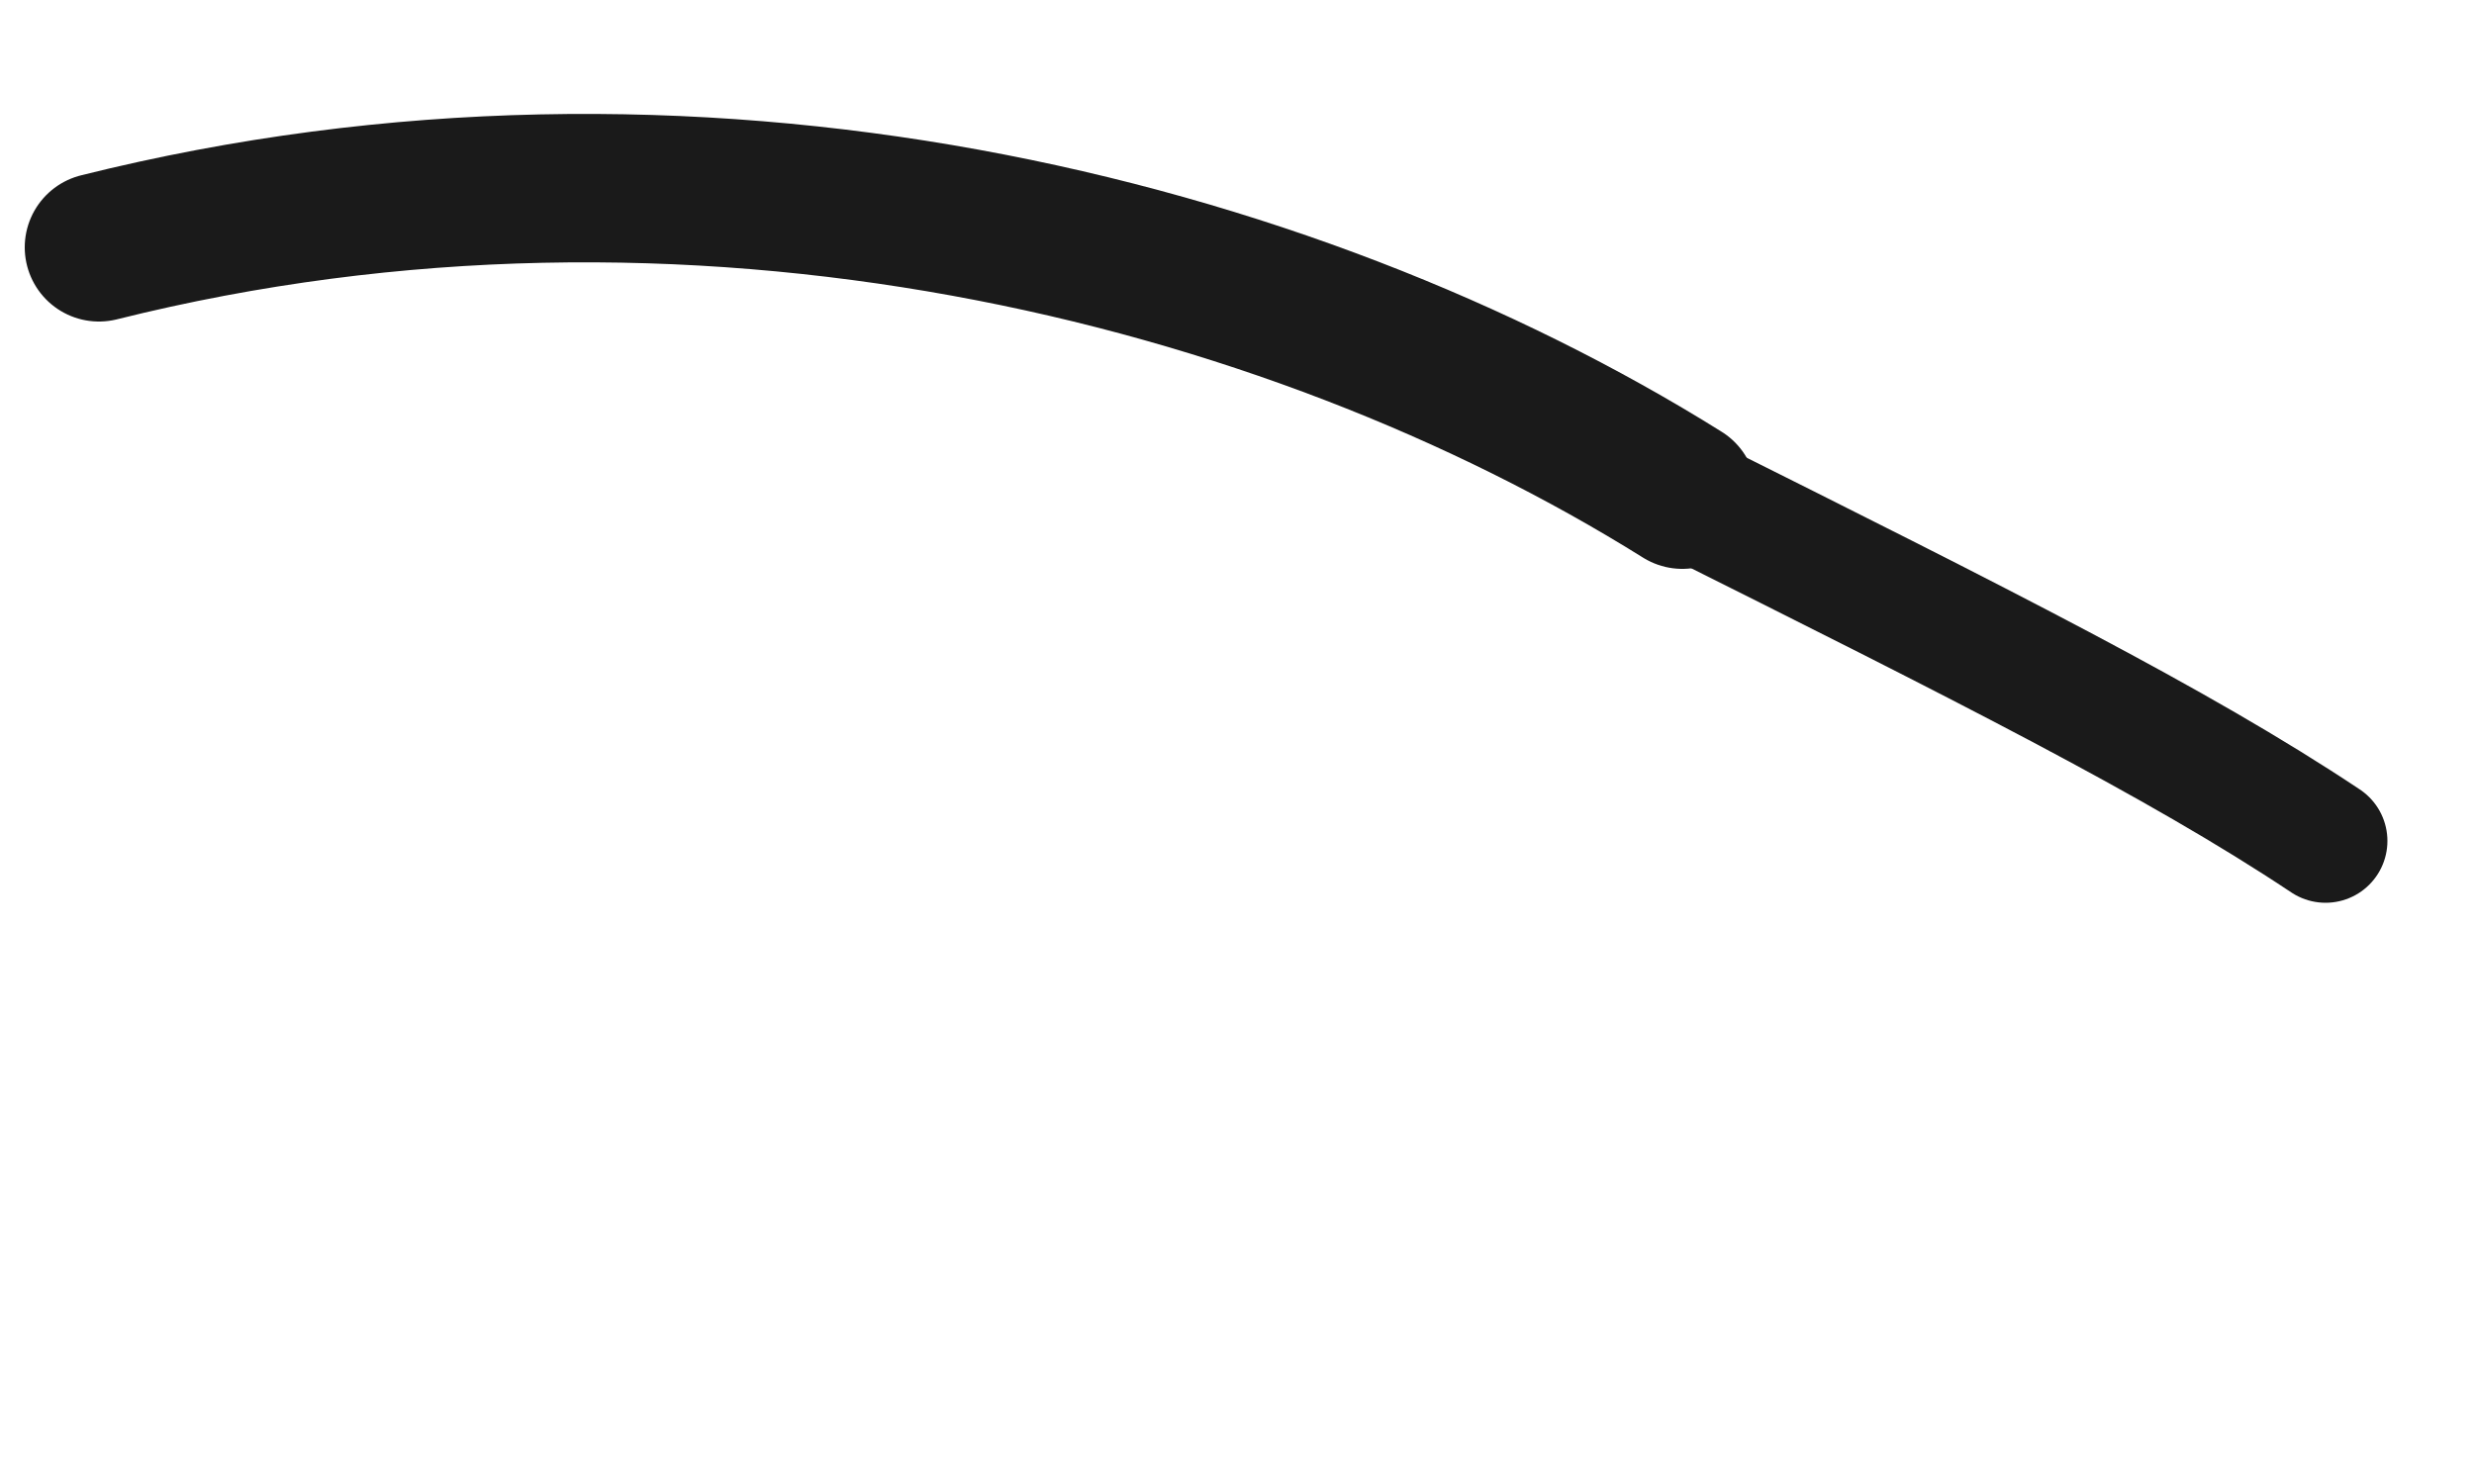
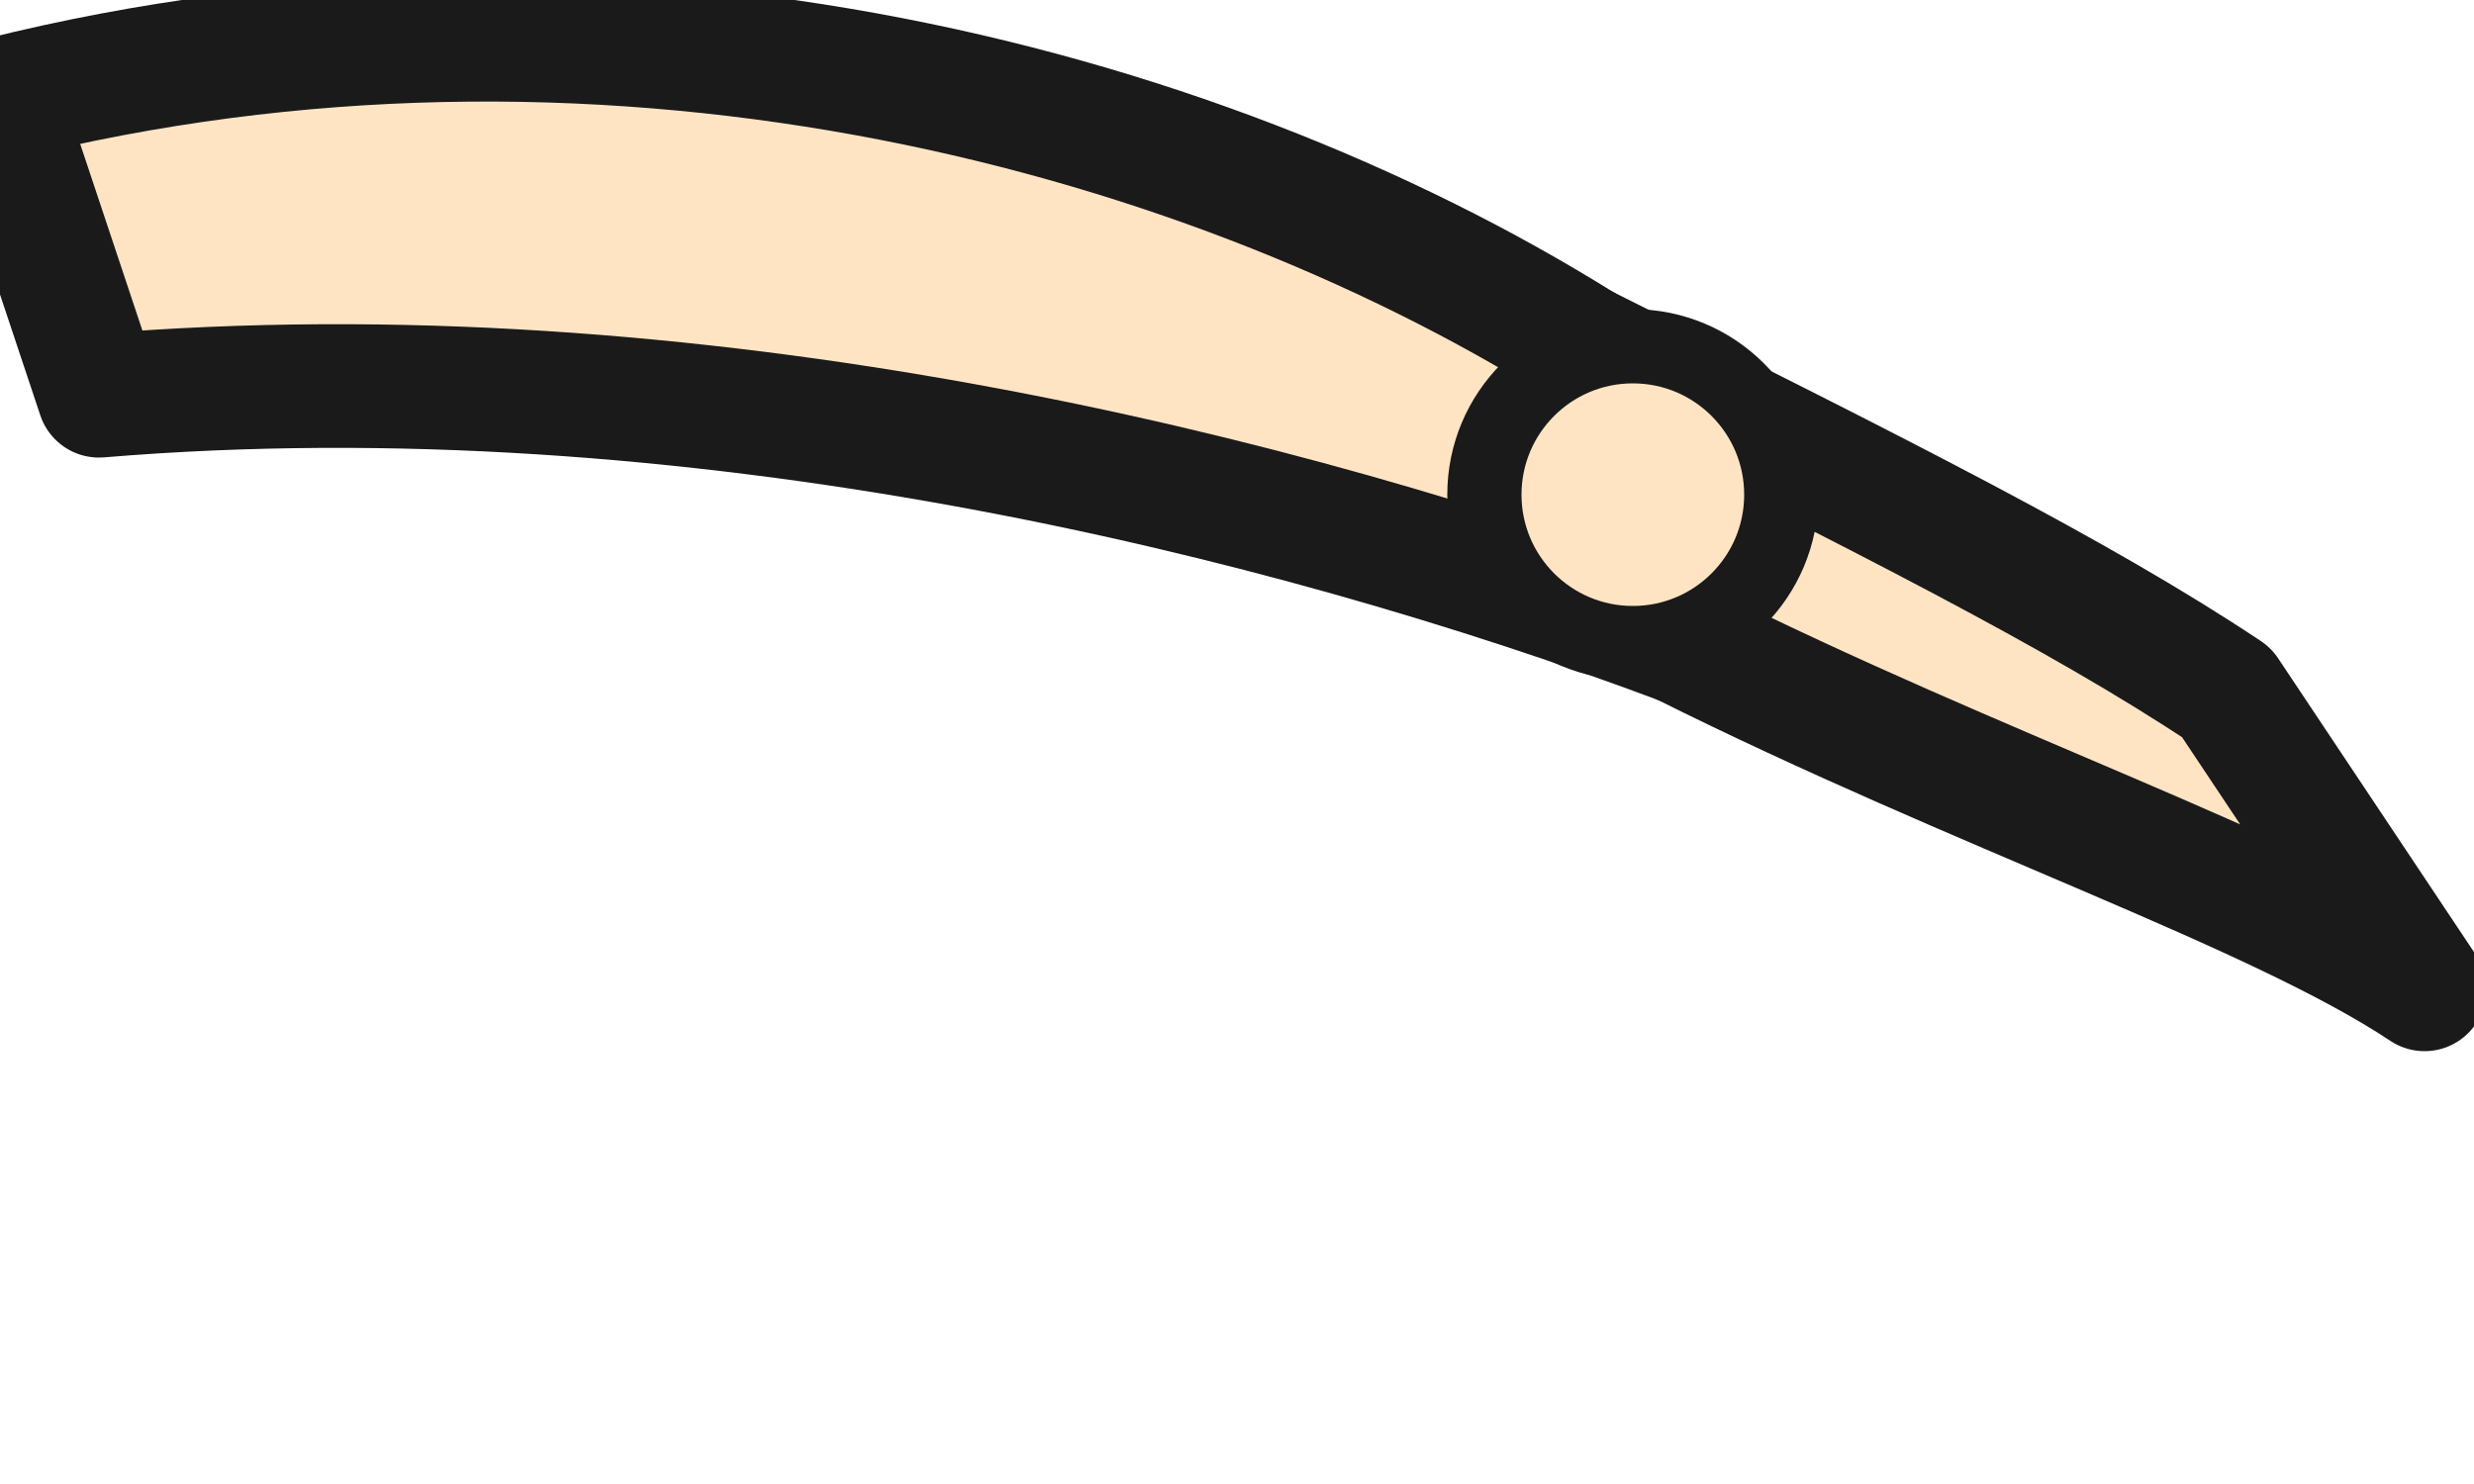
<svg xmlns="http://www.w3.org/2000/svg" viewBox="-2 -5 50 30">
  <g data-component="arm-pointing" data-tier="1" data-attach-shoulder="0,0" data-attach-wrist="45,12">
-     <path d="M0,0 C12,-3 24,0 32,5" stroke="#1A1A1A" stroke-width="3" fill="none" stroke-linecap="round" />
-     <path d="M32,5 C38,8 42,10 45,12" stroke="#1A1A1A" stroke-width="2.5" fill="none" stroke-linecap="round" />
+     <path d="M-2,-3 C10,-6 22,-3 30,2 L32,8 C24,5 12,2 0,3 Z" stroke="#1A1A1A" stroke-width="2.5" fill="#FFE4C4" stroke-linecap="round" stroke-linejoin="round" />
+     <path d="M30,2 C36,5 40,7 43,9 L47,15 C44,13 38,11 32,8 Z" stroke="#1A1A1A" stroke-width="2.5" fill="#FFE4C4" stroke-linecap="round" stroke-linejoin="round" />
+     <circle cx="31" cy="5" r="3" fill="#FFE4C4" stroke="#1A1A1A" stroke-width="1.5" />
  </g>
</svg>
